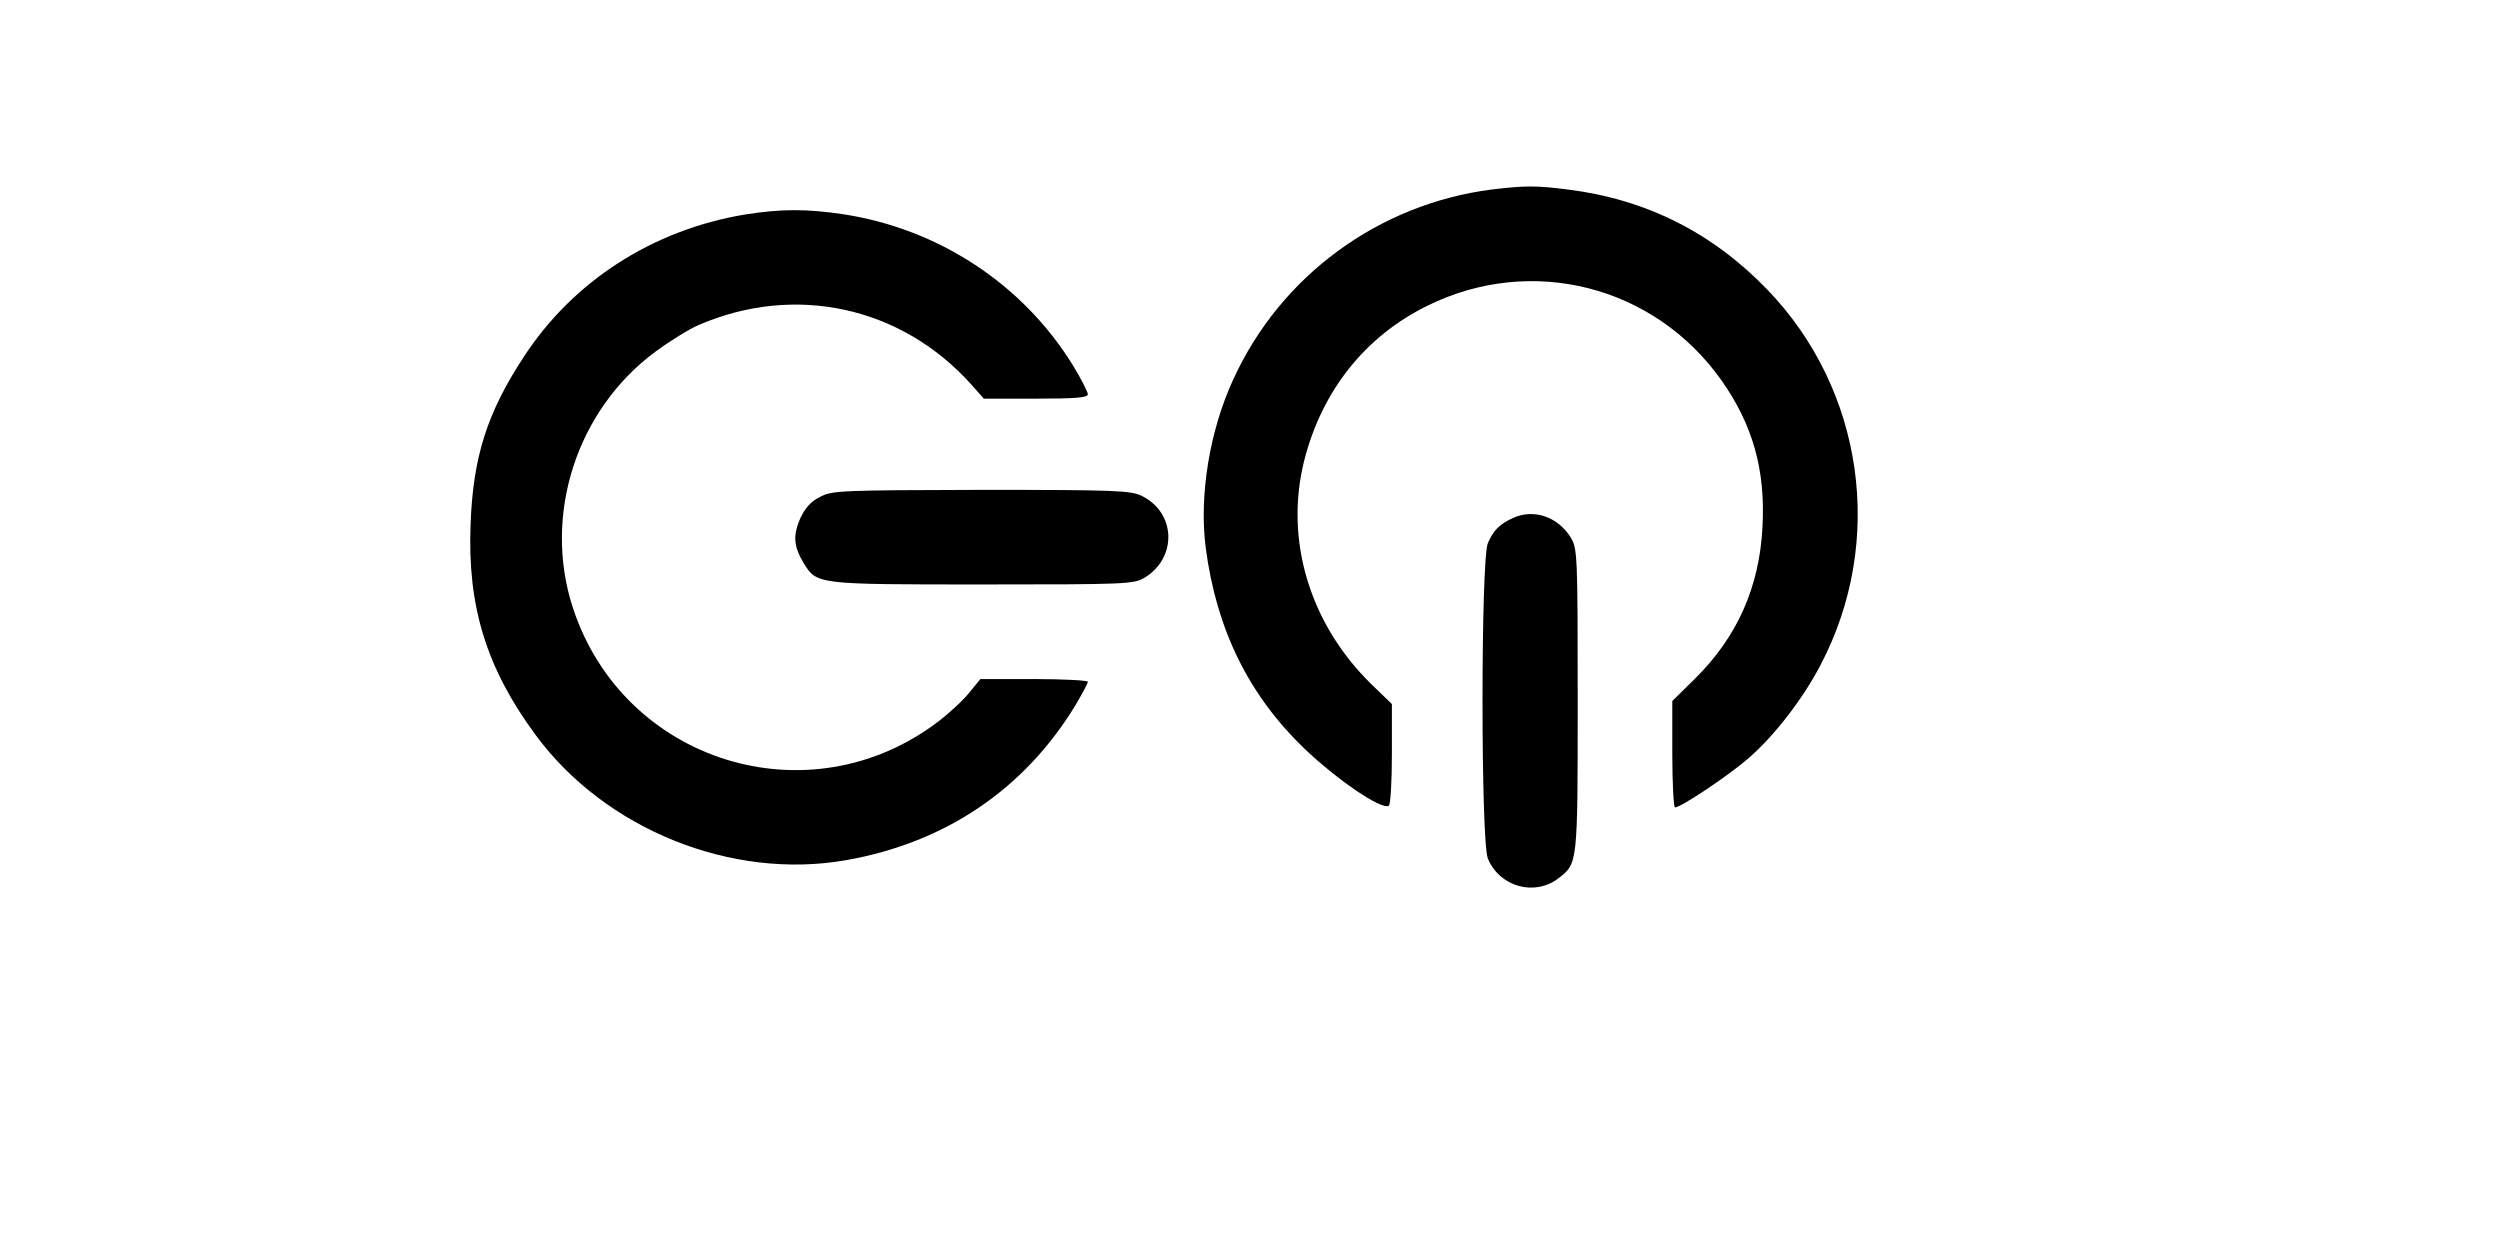
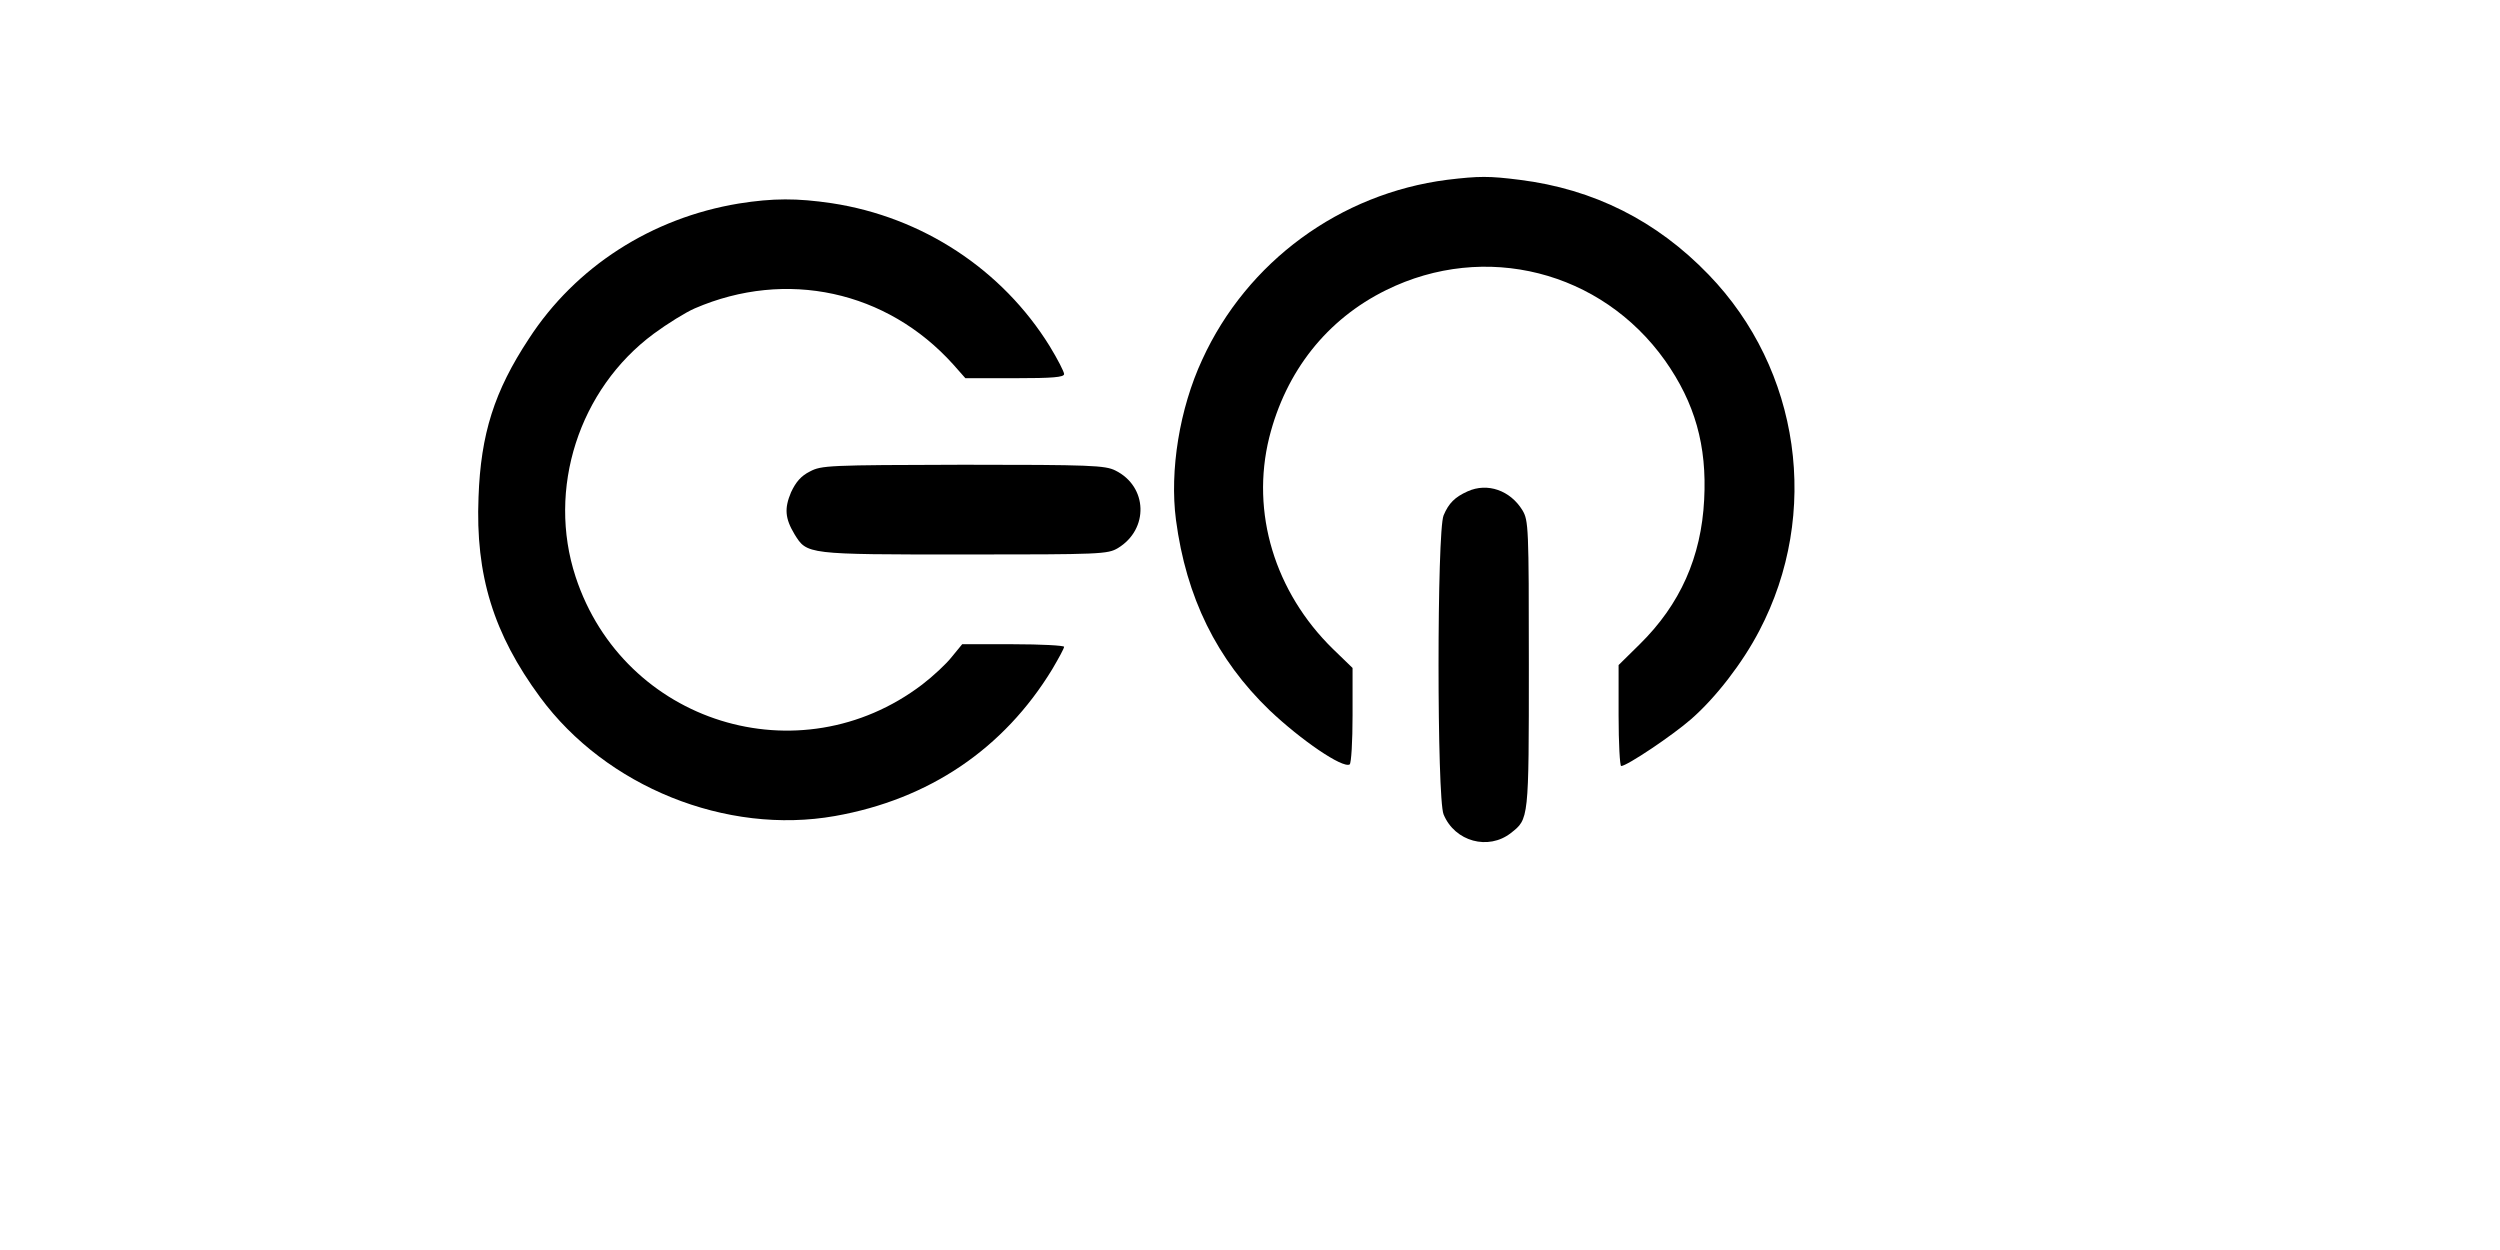
- <svg xmlns="http://www.w3.org/2000/svg" version="1.0" width="200pt" height="100pt" viewBox="70 50 340 370" preserveAspectRatio="xMidYMid meet">
+ <svg xmlns="http://www.w3.org/2000/svg" version="1.0" width="200pt" height="100pt" viewBox="70 50 360 390" preserveAspectRatio="xMidYMid meet">
  <g transform="translate(0,432) scale(0.1,-0.1)" fill="#000000" stroke="none">
    <path d="M3115 3259 c-334 -43 -624 -255 -764 -561 -71 -153 -102 -346 -82 -500 32 -242 127 -435 292 -594 98 -93 228 -182 250 -169 5 4 9 72 9 153 l0 148 -61 59 c-182 178 -257 426 -199 660 52 207 180 369 365 460 308 152 671 60 870 -220 93 -132 131 -265 122 -434 -9 -179 -75 -327 -201 -451 l-66 -65 0 -157 c0 -87 4 -158 8 -158 18 0 161 96 218 146 77 67 161 176 213 276 192 366 128 815 -158 1111 -162 168 -358 267 -590 296 -95 12 -126 12 -226 0z" />
    <path d="M905 3185 c-272 -45 -509 -197 -655 -422 -108 -164 -150 -297 -157 -494 -10 -244 47 -427 192 -624 206 -280 581 -431 920 -371 294 52 527 210 678 458 20 34 37 65 37 70 0 4 -72 8 -159 8 l-159 0 -32 -39 c-17 -22 -59 -61 -93 -87 -383 -291 -931 -120 -1081 336 -90 274 10 586 244 759 42 31 100 67 128 79 285 123 599 55 806 -175 l38 -43 154 0 c119 0 154 3 154 13 0 7 -20 46 -45 87 -148 239 -397 403 -680 446 -108 16 -183 16 -290 -1z" />
    <path d="M1127 2349 c-28 -14 -44 -33 -59 -65 -21 -50 -19 -81 11 -131 39 -63 37 -63 530 -63 427 0 447 1 479 20 97 59 93 192 -8 242 -32 16 -76 18 -475 18 -422 -1 -442 -2 -478 -21z" />
    <path d="M3179 2287 c-40 -18 -59 -37 -75 -75 -21 -50 -21 -883 0 -933 35 -85 140 -113 210 -58 56 44 56 40 56 526 0 429 -1 449 -20 481 -38 62 -109 87 -171 59z" />
  </g>
</svg>
